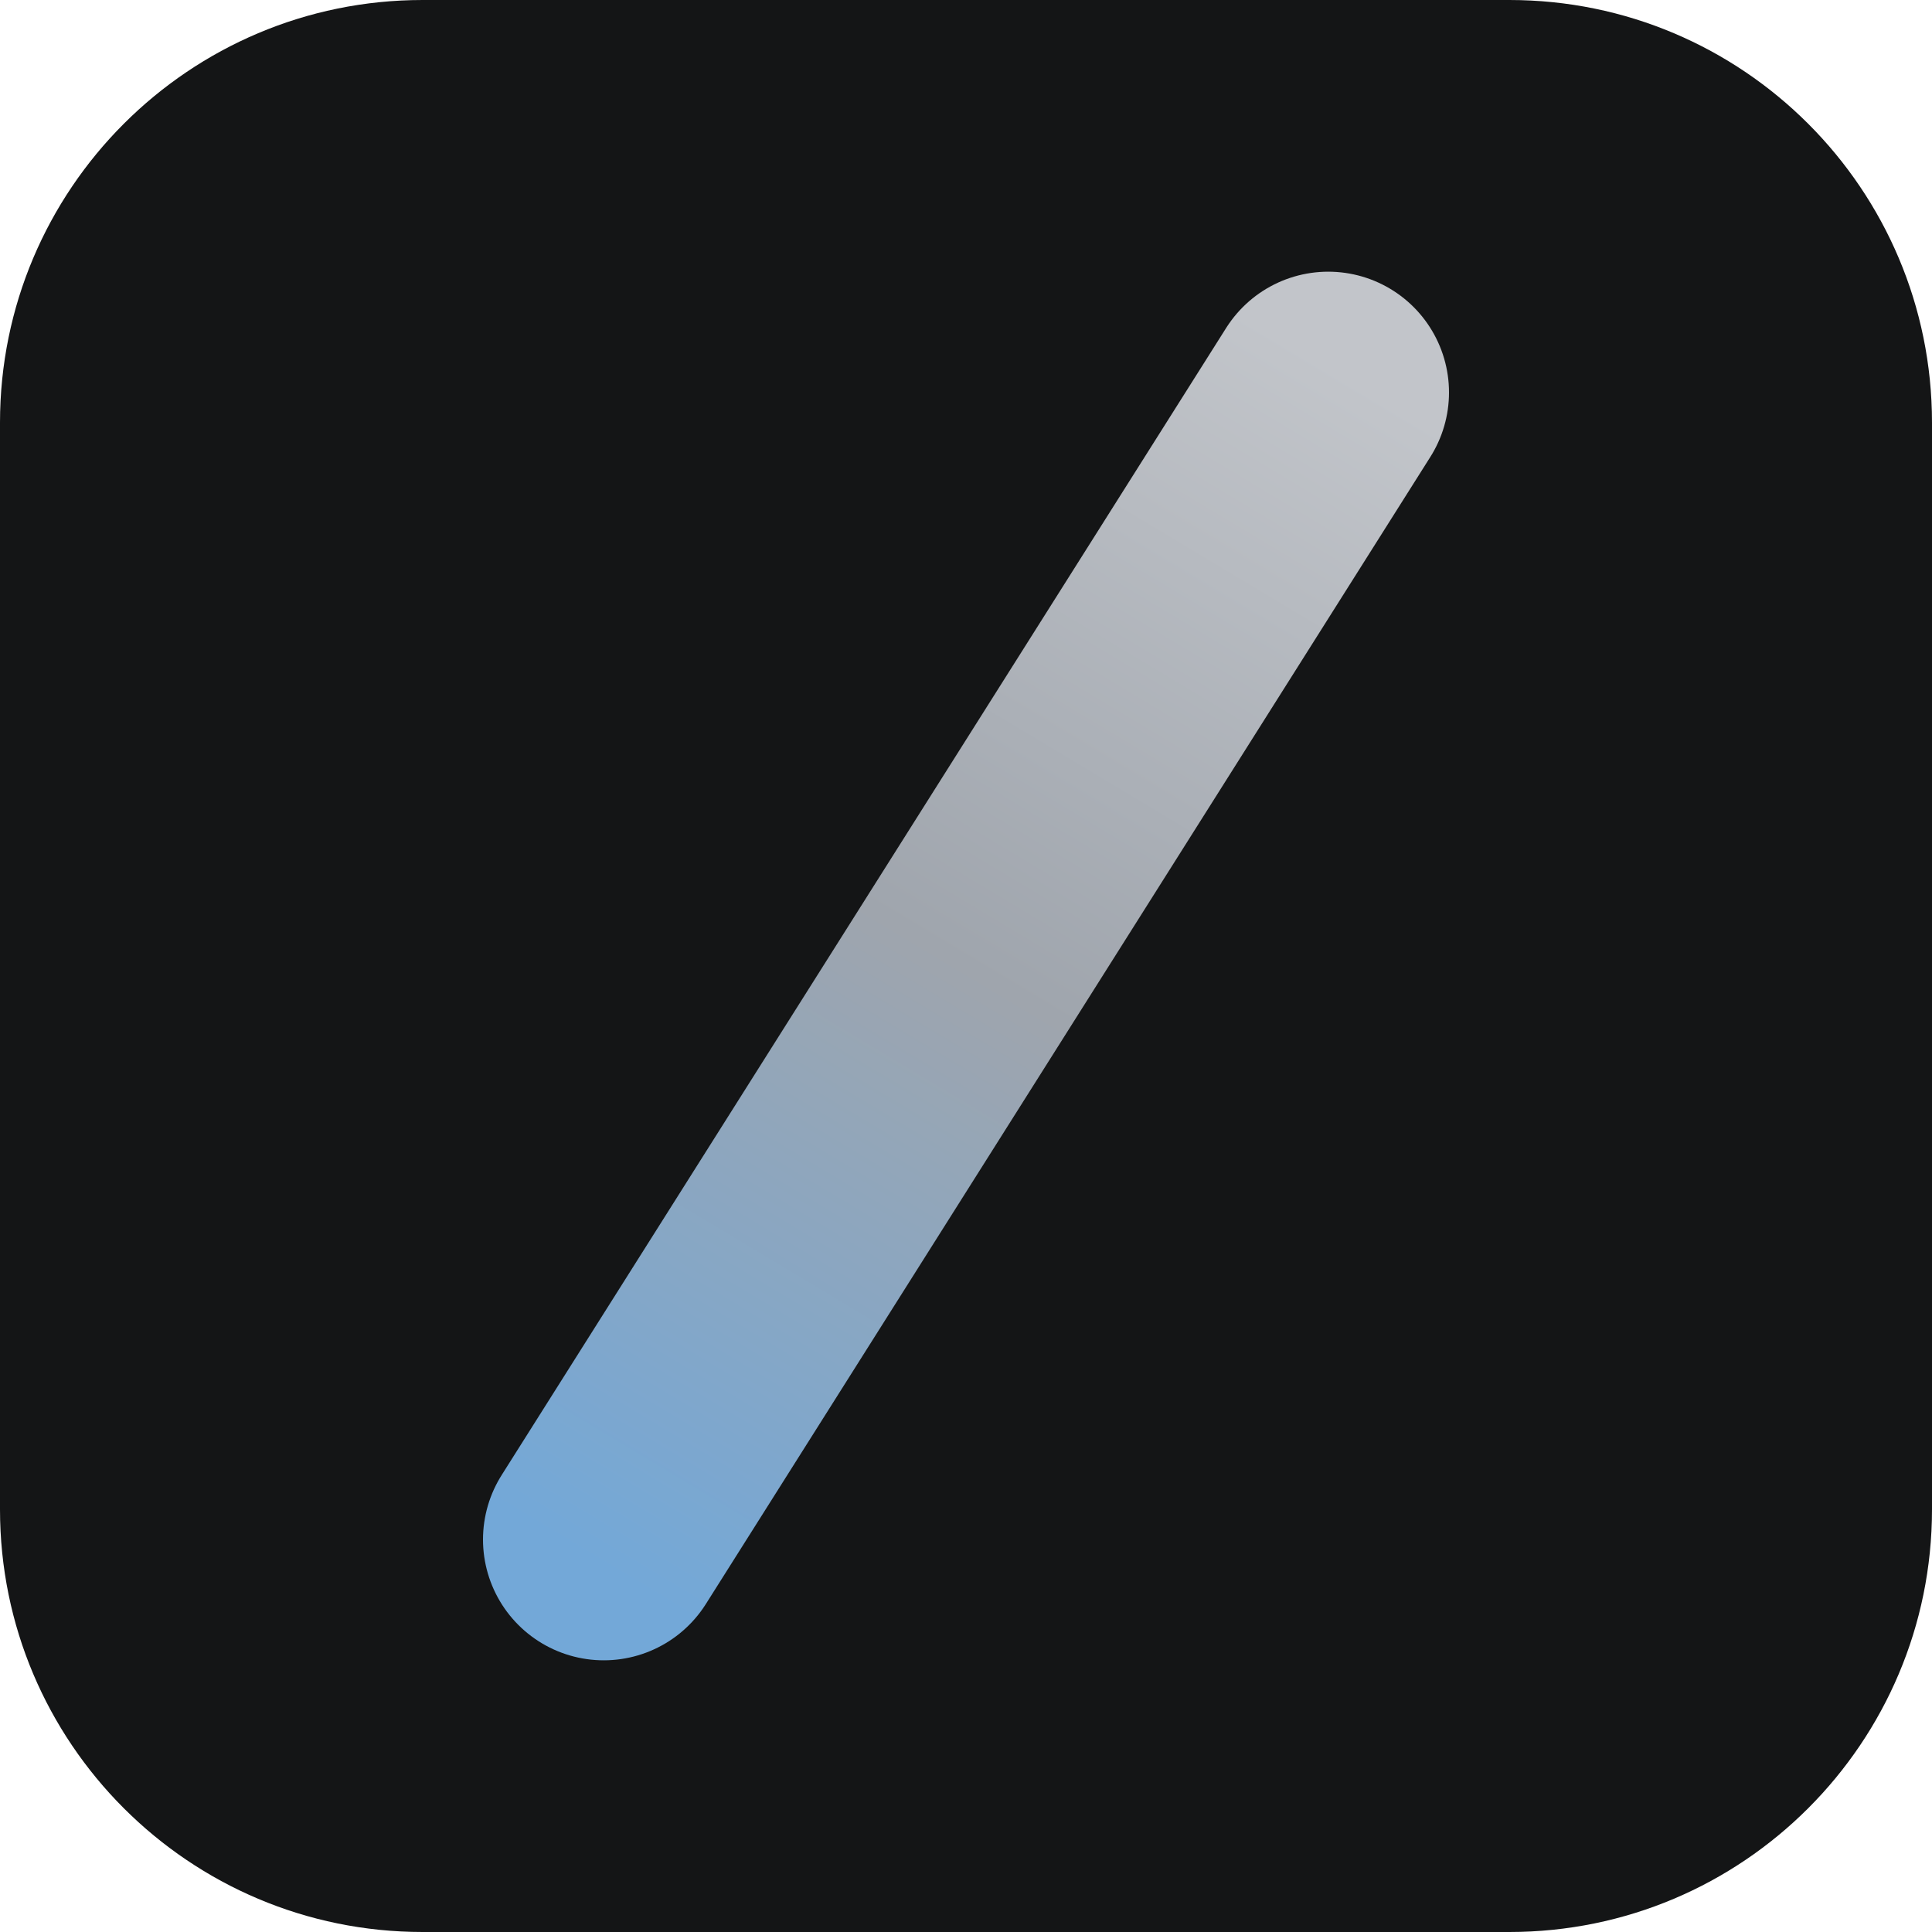
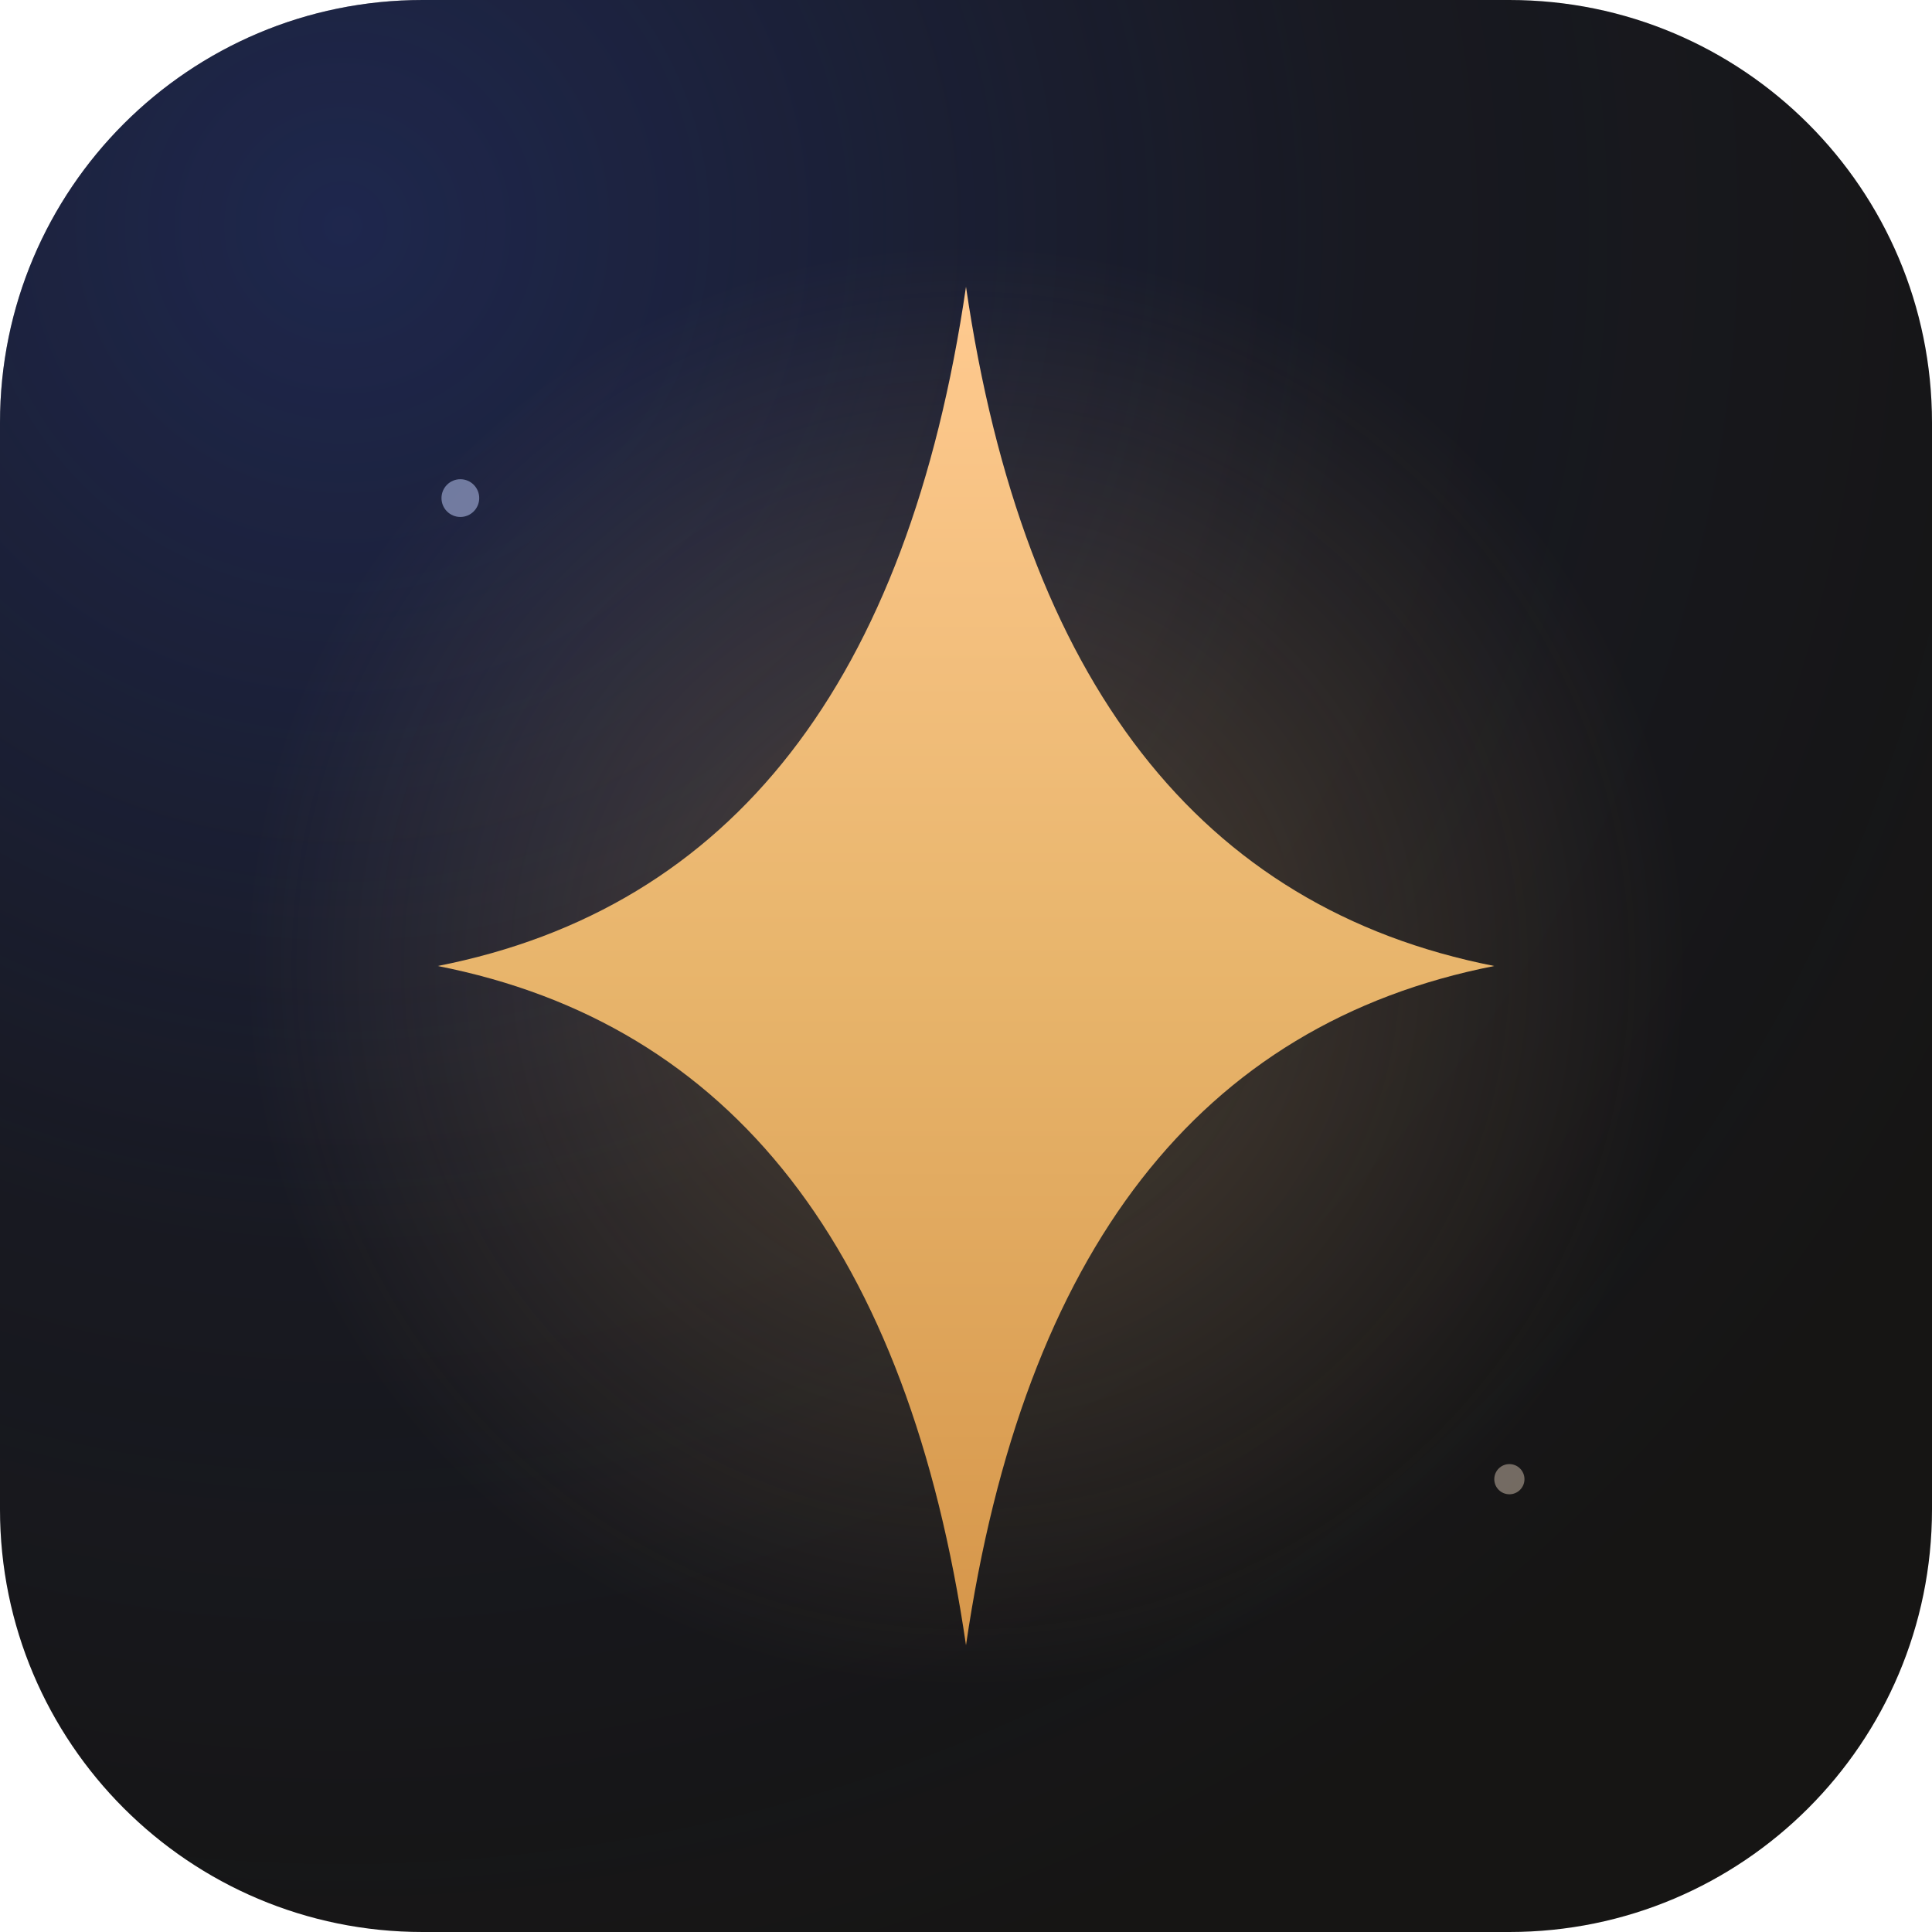
<svg xmlns="http://www.w3.org/2000/svg" viewBox="0 0 512 512" fill="none">
  <defs>
-     <linearGradient id="g" x1="352" y1="96" x2="160" y2="416" gradientUnits="userSpaceOnUse">
-       <stop offset="0" stop-color="#c2c5ca" />
-       <stop offset="0.5" stop-color="#9fa5ad" />
-       <stop offset="1" stop-color="#73a8d8" />
+     <radialGradient id="sky" cx="0.18" cy="0.12" r="0.95">
+       <stop offset="0" stop-color="#2a409c" stop-opacity="0.42" />
+       <stop offset="0.55" stop-color="#2a409c" stop-opacity="0.1" />
+       <stop offset="1" stop-color="#2a409c" stop-opacity="0" />
+     </radialGradient>
+     <radialGradient id="glow" cx="0.5" cy="0.5" r="0.5">
+       <stop offset="0" stop-color="#e8b56c" stop-opacity="0.26" />
+       <stop offset="1" stop-color="#e8b56c" stop-opacity="0" />
+     </radialGradient>
+     <linearGradient id="gold" x1="256" y1="76" x2="256" y2="436" gradientUnits="userSpaceOnUse">
+       <stop offset="0" stop-color="#ffca90" />
+       <stop offset="0.5" stop-color="#e8b56c" />
+       <stop offset="1" stop-color="#d6964a" />
    </linearGradient>
  </defs>
-   <rect x="0" y="0" width="512" height="512" rx="112" fill="#141516" />
-   <path d="M352 104 L160 408" stroke="url(#g)" stroke-width="64" stroke-linecap="round" />
+   <rect width="512" height="512" rx="112" fill="#161514" />
+   <rect width="512" height="512" rx="112" fill="url(#sky)" />
+   <circle cx="256" cy="256" r="190" fill="url(#glow)" />
+   <circle cx="122" cy="132" r="5" fill="#c4d2ff" fill-opacity="0.5" />
+   <circle cx="400" cy="392" r="4" fill="#ffecd6" fill-opacity="0.4" />
+   <path d="M256 76Q279 233 396 256Q279 279 256 436Q233 279 116 256Q233 233 256 76Z" fill="url(#gold)" />
</svg>
